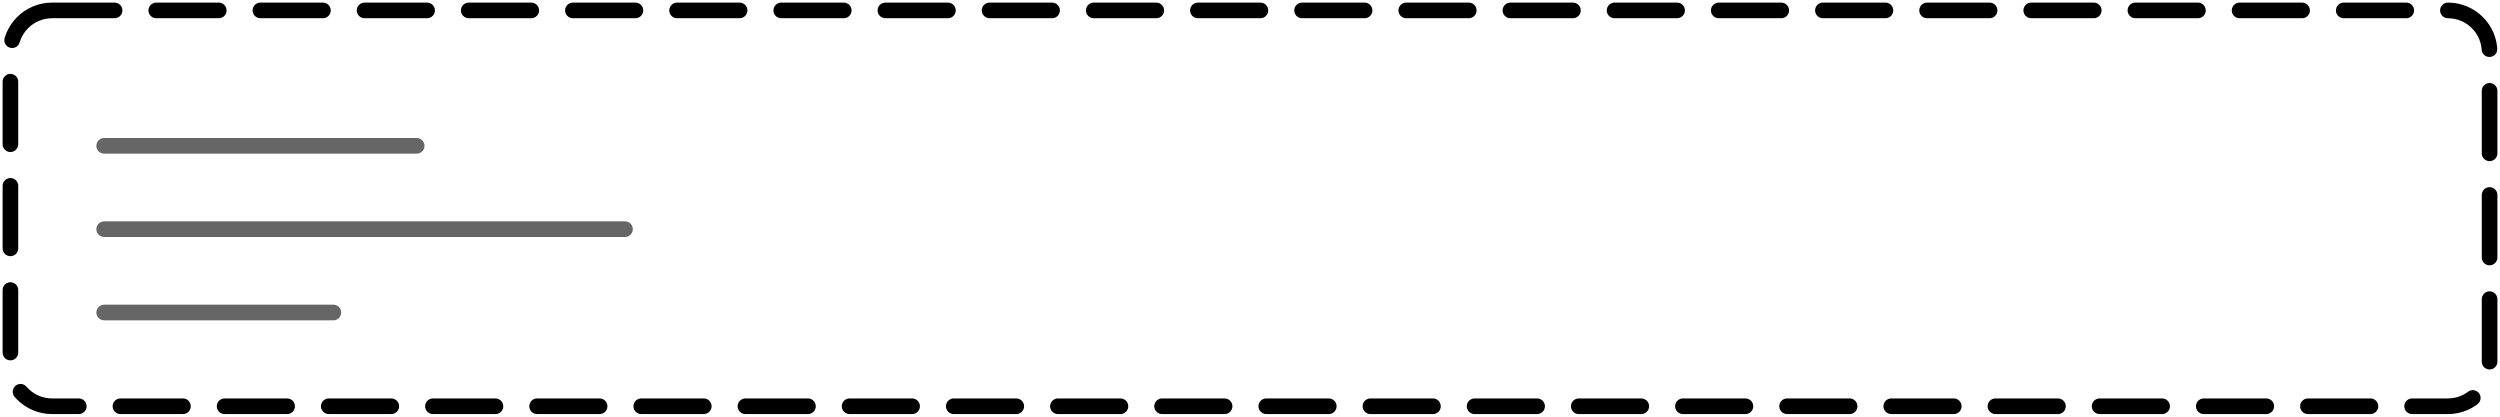
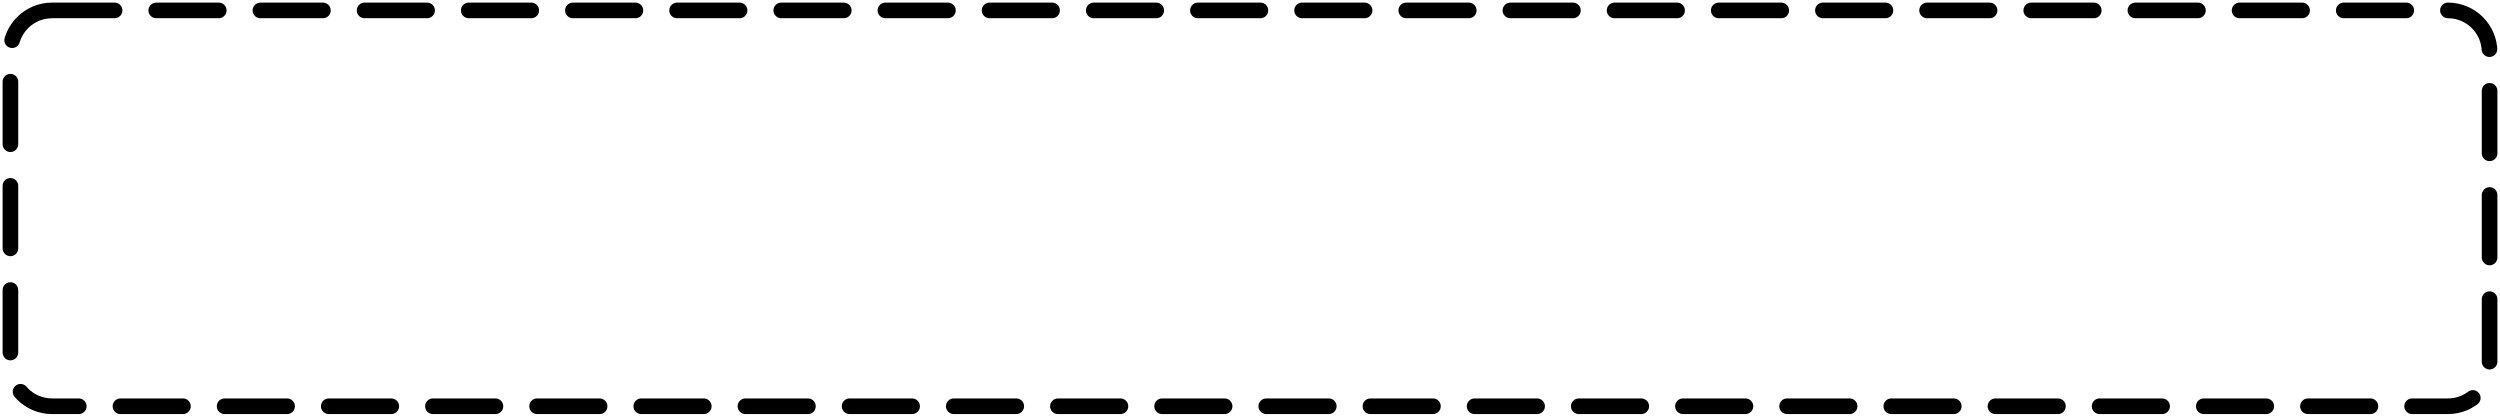
<svg xmlns="http://www.w3.org/2000/svg" width="240" height="40" viewBox="0 0 240 40" fill="none" stroke="currentColor" stroke-width="1.5" stroke-linecap="round" stroke-linejoin="round">
  <rect x="1" y="1" width="238" height="38" rx="4" stroke-dasharray="6 4" />
-   <path d="M10 14H40M10 22H60M10 30H32" opacity="0.6" />
</svg>
